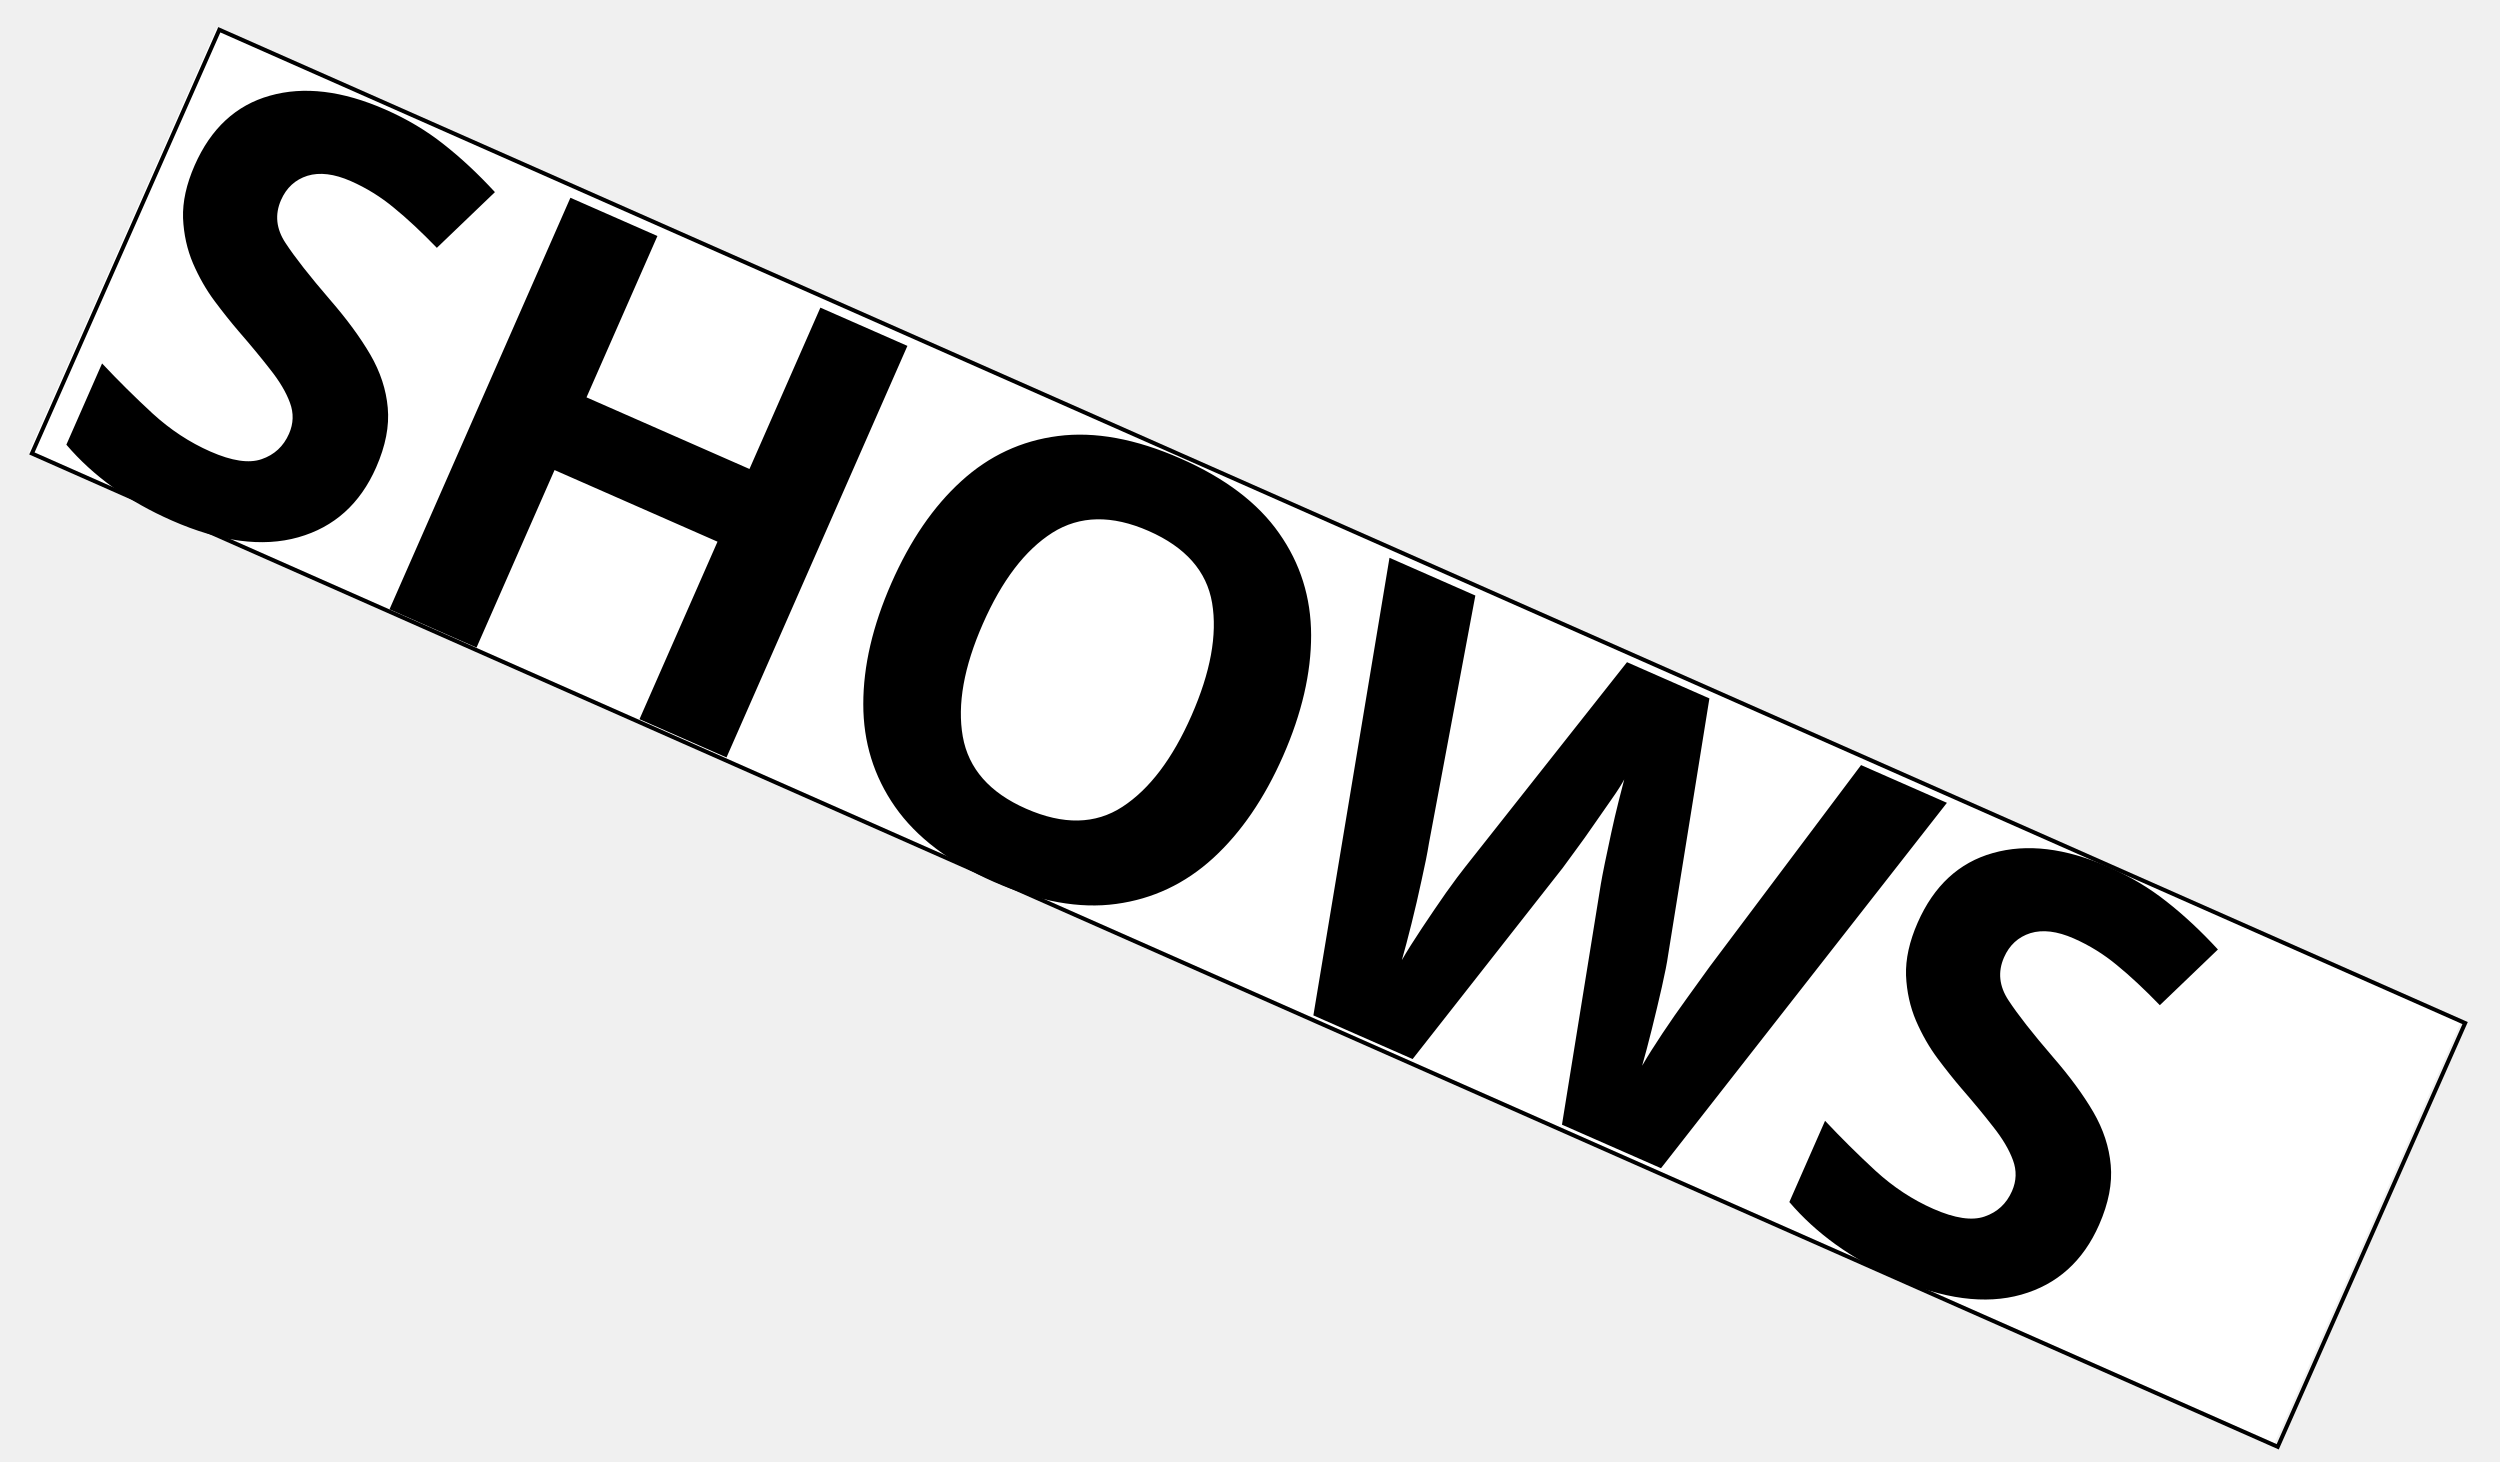
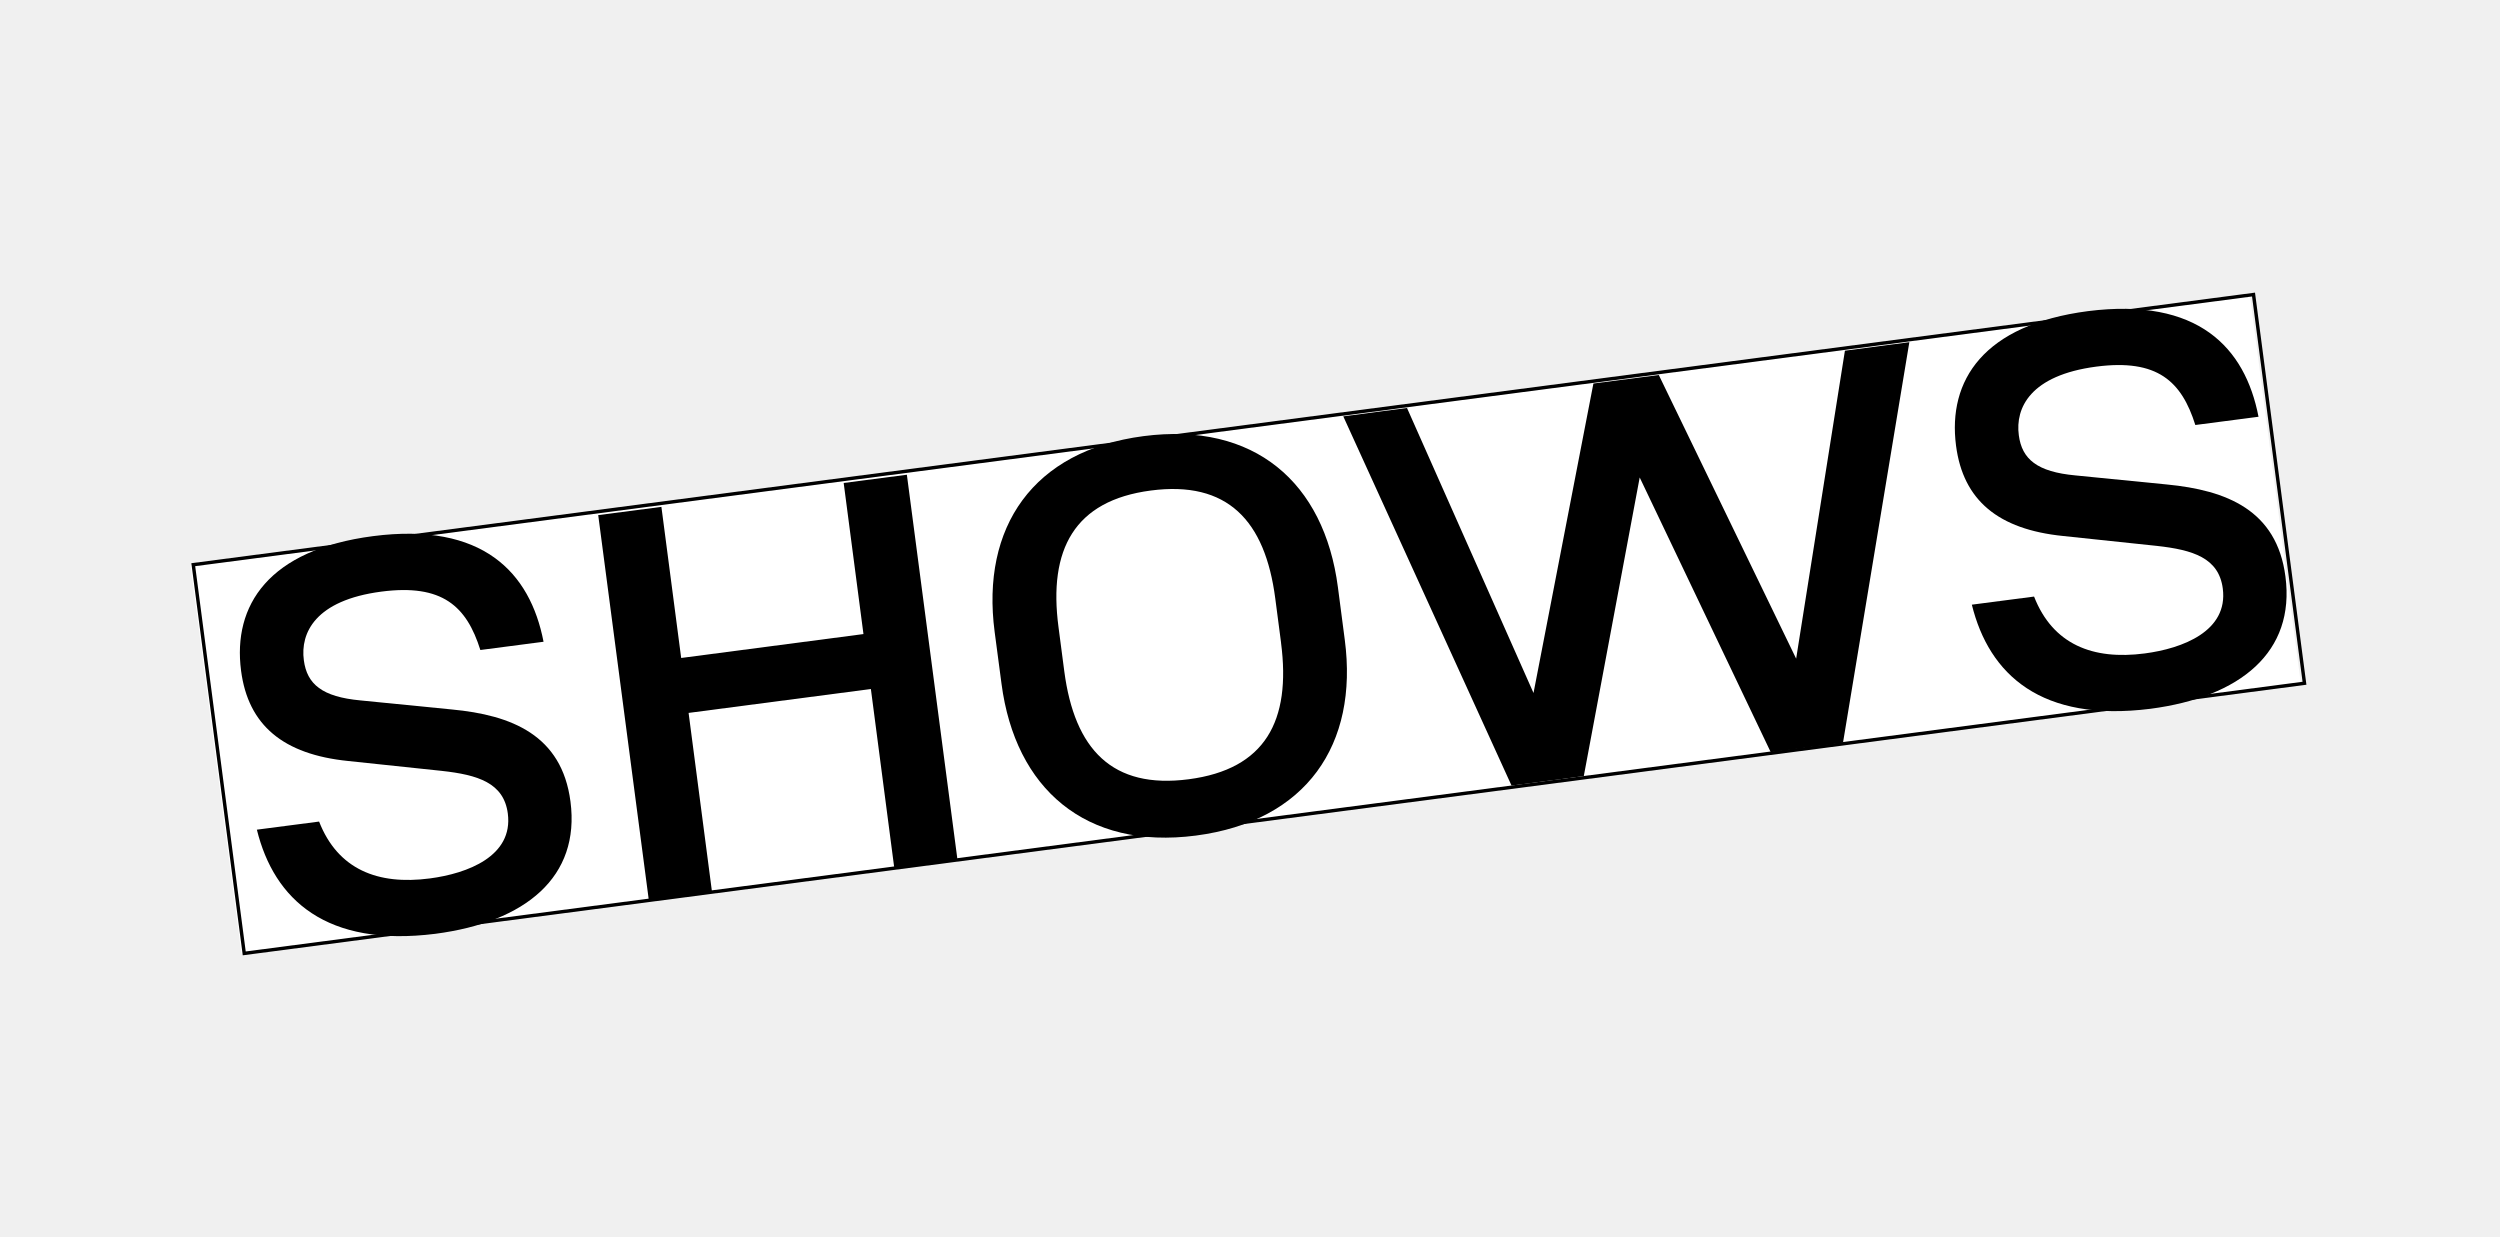
- <svg xmlns="http://www.w3.org/2000/svg" id="Layer_1" data-name="Layer 1" viewBox="0 0 154 90">
+ <svg xmlns="http://www.w3.org/2000/svg" id="Layer_1" data-name="Layer 1" viewBox="0 0 182 90">
  <defs>
-     <style>.cls-1{fill:#fff;}.cls-2{fill:none;stroke:#000;stroke-width:0.25px;}.cls-3{font-size:39.02px;font-family:Rather-SemiBold, Rather;font-weight:700;letter-spacing:-0.02em;}</style>
+     <style>.cls-1{fill:#fff;}.cls-2{fill:none;stroke:#000;stroke-width:0.25px;}</style>
  </defs>
-   <rect class="cls-1" x="62.43" y="-30.22" width="28.54" height="151.21" transform="translate(4.17 97.17) rotate(-66.14)" />
-   <rect class="cls-2" x="62.64" y="-30.16" width="28.54" height="151.27" transform="translate(4.21 97.42) rotate(-66.14)" />
-   <text class="cls-3" transform="matrix(0.91, 0.4, -0.4, 0.91, 1.94, 27.84)">SHOWS</text>
+   <rect class="cls-1" x="15.08" y="31.18" width="151.21" height="28.54" transform="translate(-5.14 12.18) rotate(-7.47)" />
+   <rect class="cls-2" x="15.28" y="31.15" width="151.27" height="28.54" transform="translate(-5.13 12.21) rotate(-7.47)" />
+   <path d="M39.57,46.72l-4.6.6c-1-3.18-2.76-4.83-7.21-4.25-4.8.63-5.91,3-5.64,5,.23,1.74,1.33,2.66,4.12,2.92l6.66.66c4.34.41,8,1.86,8.63,6.7.72,5.49-3.26,8.77-9.83,9.63-7.93,1-11.74-2.47-13-7.58l4.53-.59c1.36,3.48,4.27,4.64,8.06,4.14,2.75-.36,6.08-1.62,5.68-4.72-.29-2.24-2.18-2.82-4.81-3.11l-6.82-.72c-4.71-.48-7.27-2.59-7.79-6.57-.62-4.76,2-8.81,9.61-9.8C35.12,38,38.59,41.65,39.57,46.72Z" />
+   <path d="M50.13,51.9l1.7,13-4.6.6-3.68-28,4.6-.6,1.44,11,13.27-1.74-1.44-11,4.6-.6,3.68,28-4.6.6-1.7-13Z" />
+   <path d="M72.91,49.78,72.41,46c-1-7.62,2.79-13.2,10.84-14.25s13.15,3.35,14.15,11l.5,3.83c1,7.62-2.79,13.2-10.84,14.25S73.91,57.4,72.91,49.78Zm20.35-3-.42-3.21c-.74-5.69-3.49-8.59-9.06-7.86S76.31,40,77.06,45.66l.42,3.21c.75,5.69,3.49,8.59,9.06,7.86S94,52.49,93.26,46.8Z" />
+   <path d="M139,24.91l-4.83,29.16-5.26.69-9.54-20-4.07,21.74-5.26.69L97.79,30.31l4.64-.61,9.21,20.75L116,27.92l4.76-.62,10,20.65,3.55-22.42Z" />
+   <path d="M164.42,30.34l-4.6.6c-1-3.18-2.76-4.83-7.21-4.25-4.8.63-5.91,3-5.64,5,.23,1.74,1.33,2.66,4.12,2.92l6.66.66c4.34.42,8,1.86,8.63,6.7.72,5.49-3.26,8.77-9.83,9.63-7.93,1-11.74-2.47-13-7.58l4.53-.59c1.36,3.48,4.27,4.64,8.06,4.14,2.75-.36,6.08-1.62,5.68-4.72-.29-2.24-2.18-2.82-4.81-3.11l-6.82-.72c-4.71-.48-7.27-2.59-7.79-6.57-.62-4.76,2-8.81,9.61-9.8C160,21.64,163.44,25.28,164.42,30.34Z" />
</svg>
